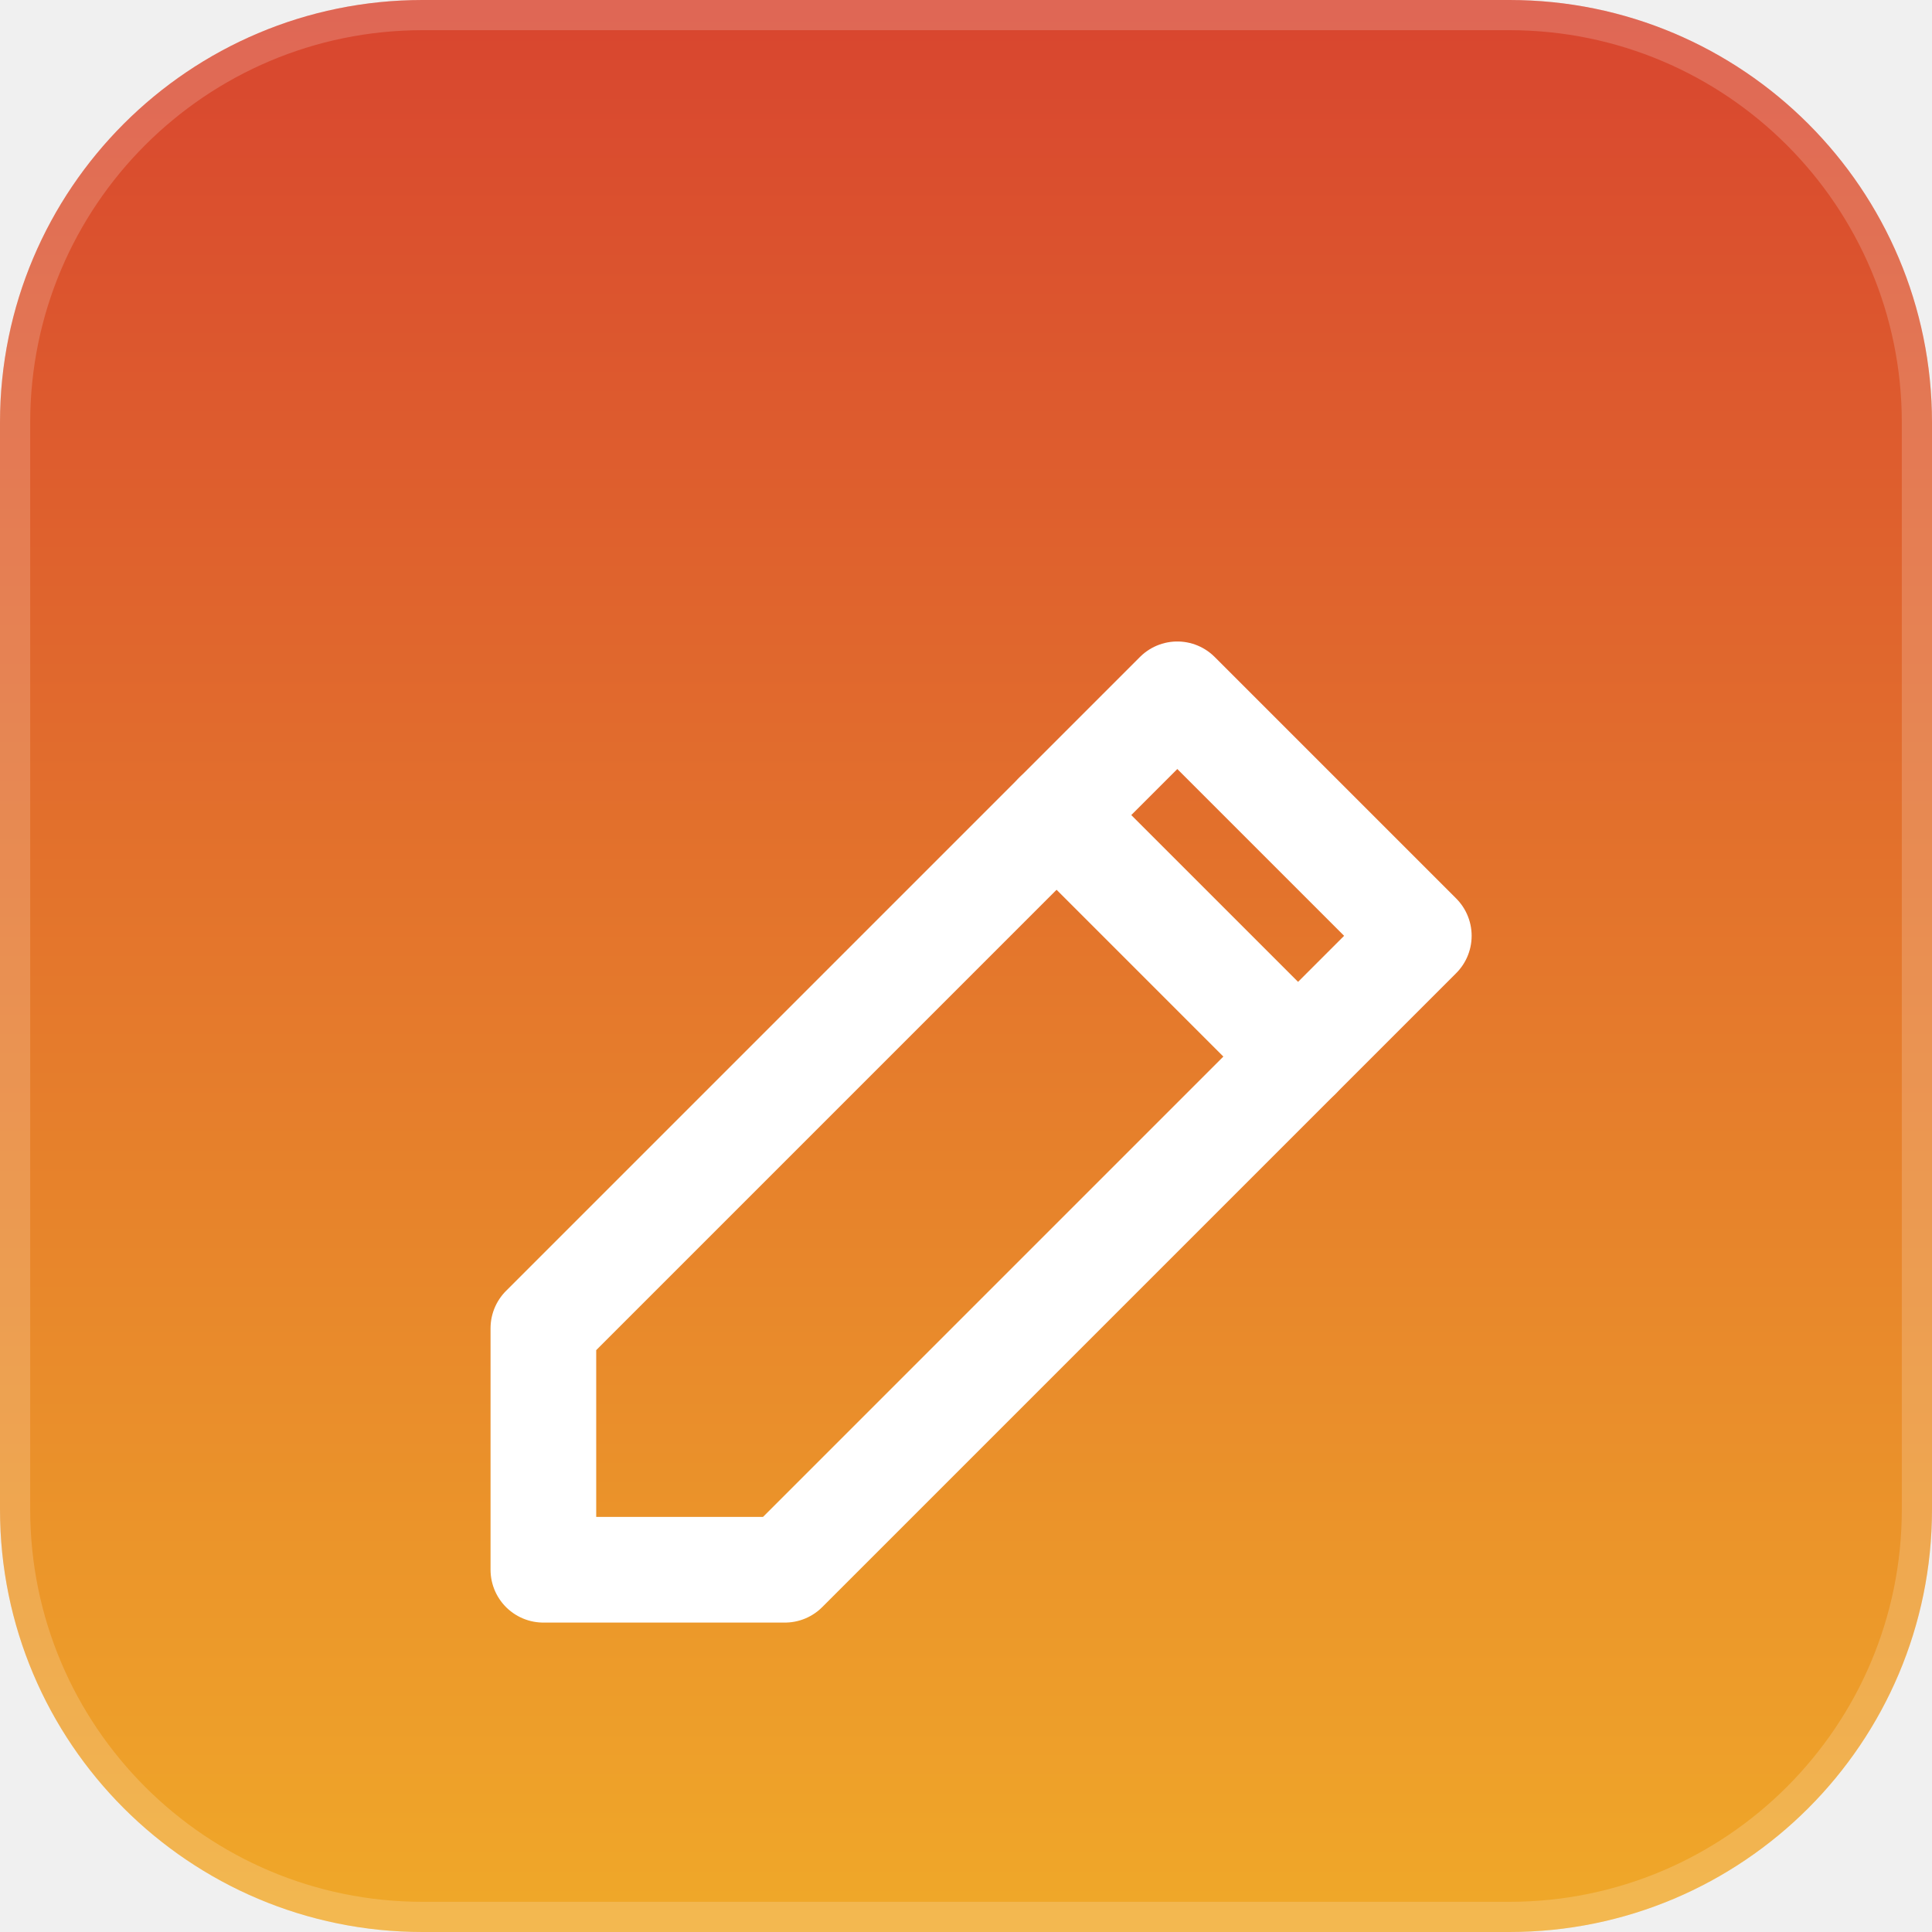
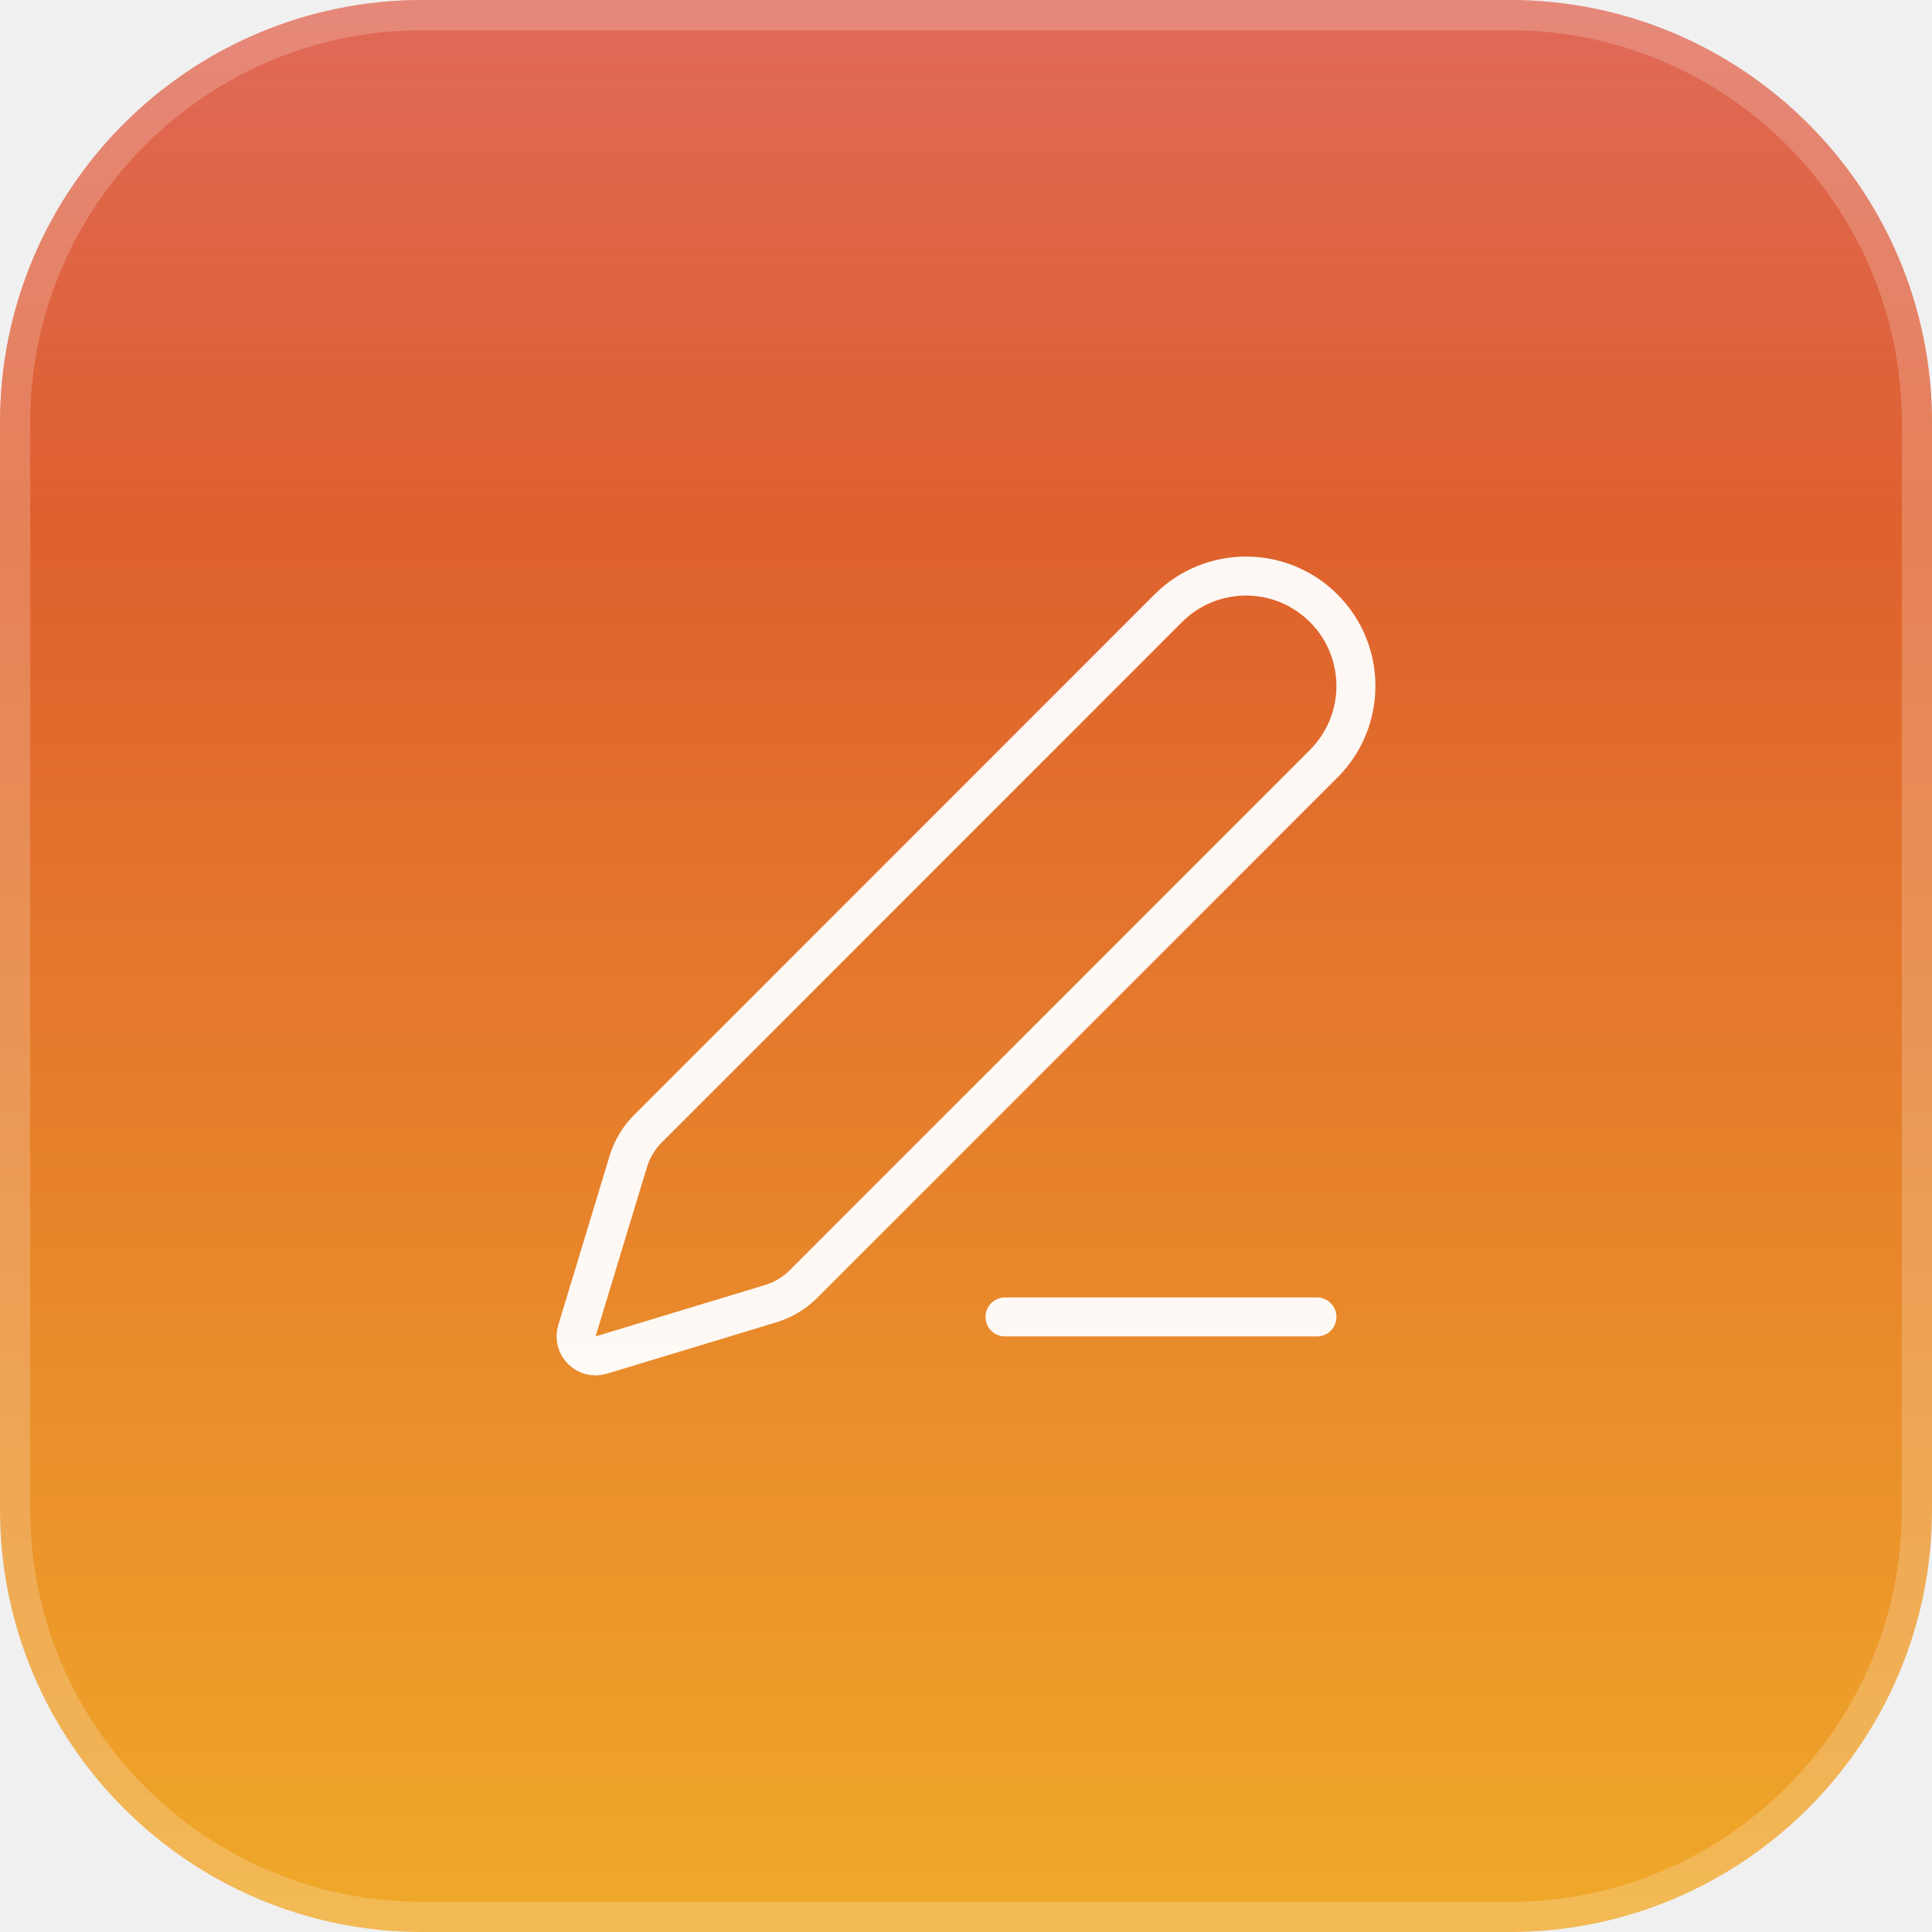
- <svg xmlns="http://www.w3.org/2000/svg" viewBox="0 0 128 128" width="128" height="128" role="img" aria-label="writing">
+ <svg xmlns="http://www.w3.org/2000/svg" viewBox="0 0 128 128" width="128" height="128" role="img" aria-label="pen-line">
  <defs>
    <linearGradient id="g" x1="0" y1="0" x2="0" y2="1">
      <stop offset="0" stop-color="#d8452f" />
      <stop offset="1" stop-color="#f0a929" />
    </linearGradient>
+     <linearGradient id="sheen" x1="0" y1="0" x2="0" y2="1">
+       <stop offset="0" stop-color="#fff" stop-opacity=".2" />
+       <stop offset=".55" stop-color="#fff" stop-opacity="0" />
+     </linearGradient>
  </defs>
  <rect width="128" height="128" rx="28" fill="url(#g)" />
-   <rect x="1" y="1" width="126" height="126" rx="27" fill="none" stroke="#fff" stroke-opacity=".18" stroke-width="2" />
-   <g fill="none" stroke="#fff" stroke-width="7" stroke-linecap="round" stroke-linejoin="round">
-     <path d="M36 88 78 46l16 16-42 42H36Z" />
-     <path d="m70 54 16 16" />
+   <rect width="128" height="64" rx="28" fill="url(#sheen)" />
+   <rect x="1" y="1" width="126" height="126" rx="27" fill="none" stroke="#fff" stroke-opacity=".2" stroke-width="2" />
+   <g transform="translate(33 33) scale(2.583333)" fill="none" stroke="#fff" stroke-linecap="round" stroke-linejoin="round" opacity=".95">
+     <path d="M13 21h8" />
+     <path d="M21.174 6.812a1 1 0 0 0-3.986-3.987L3.842 16.174a2 2 0 0 0-.5.83l-1.321 4.352a.5.5 0 0 0 .623.622l4.353-1.32a2 2 0 0 0 .83-.497z" />
  </g>
</svg>
